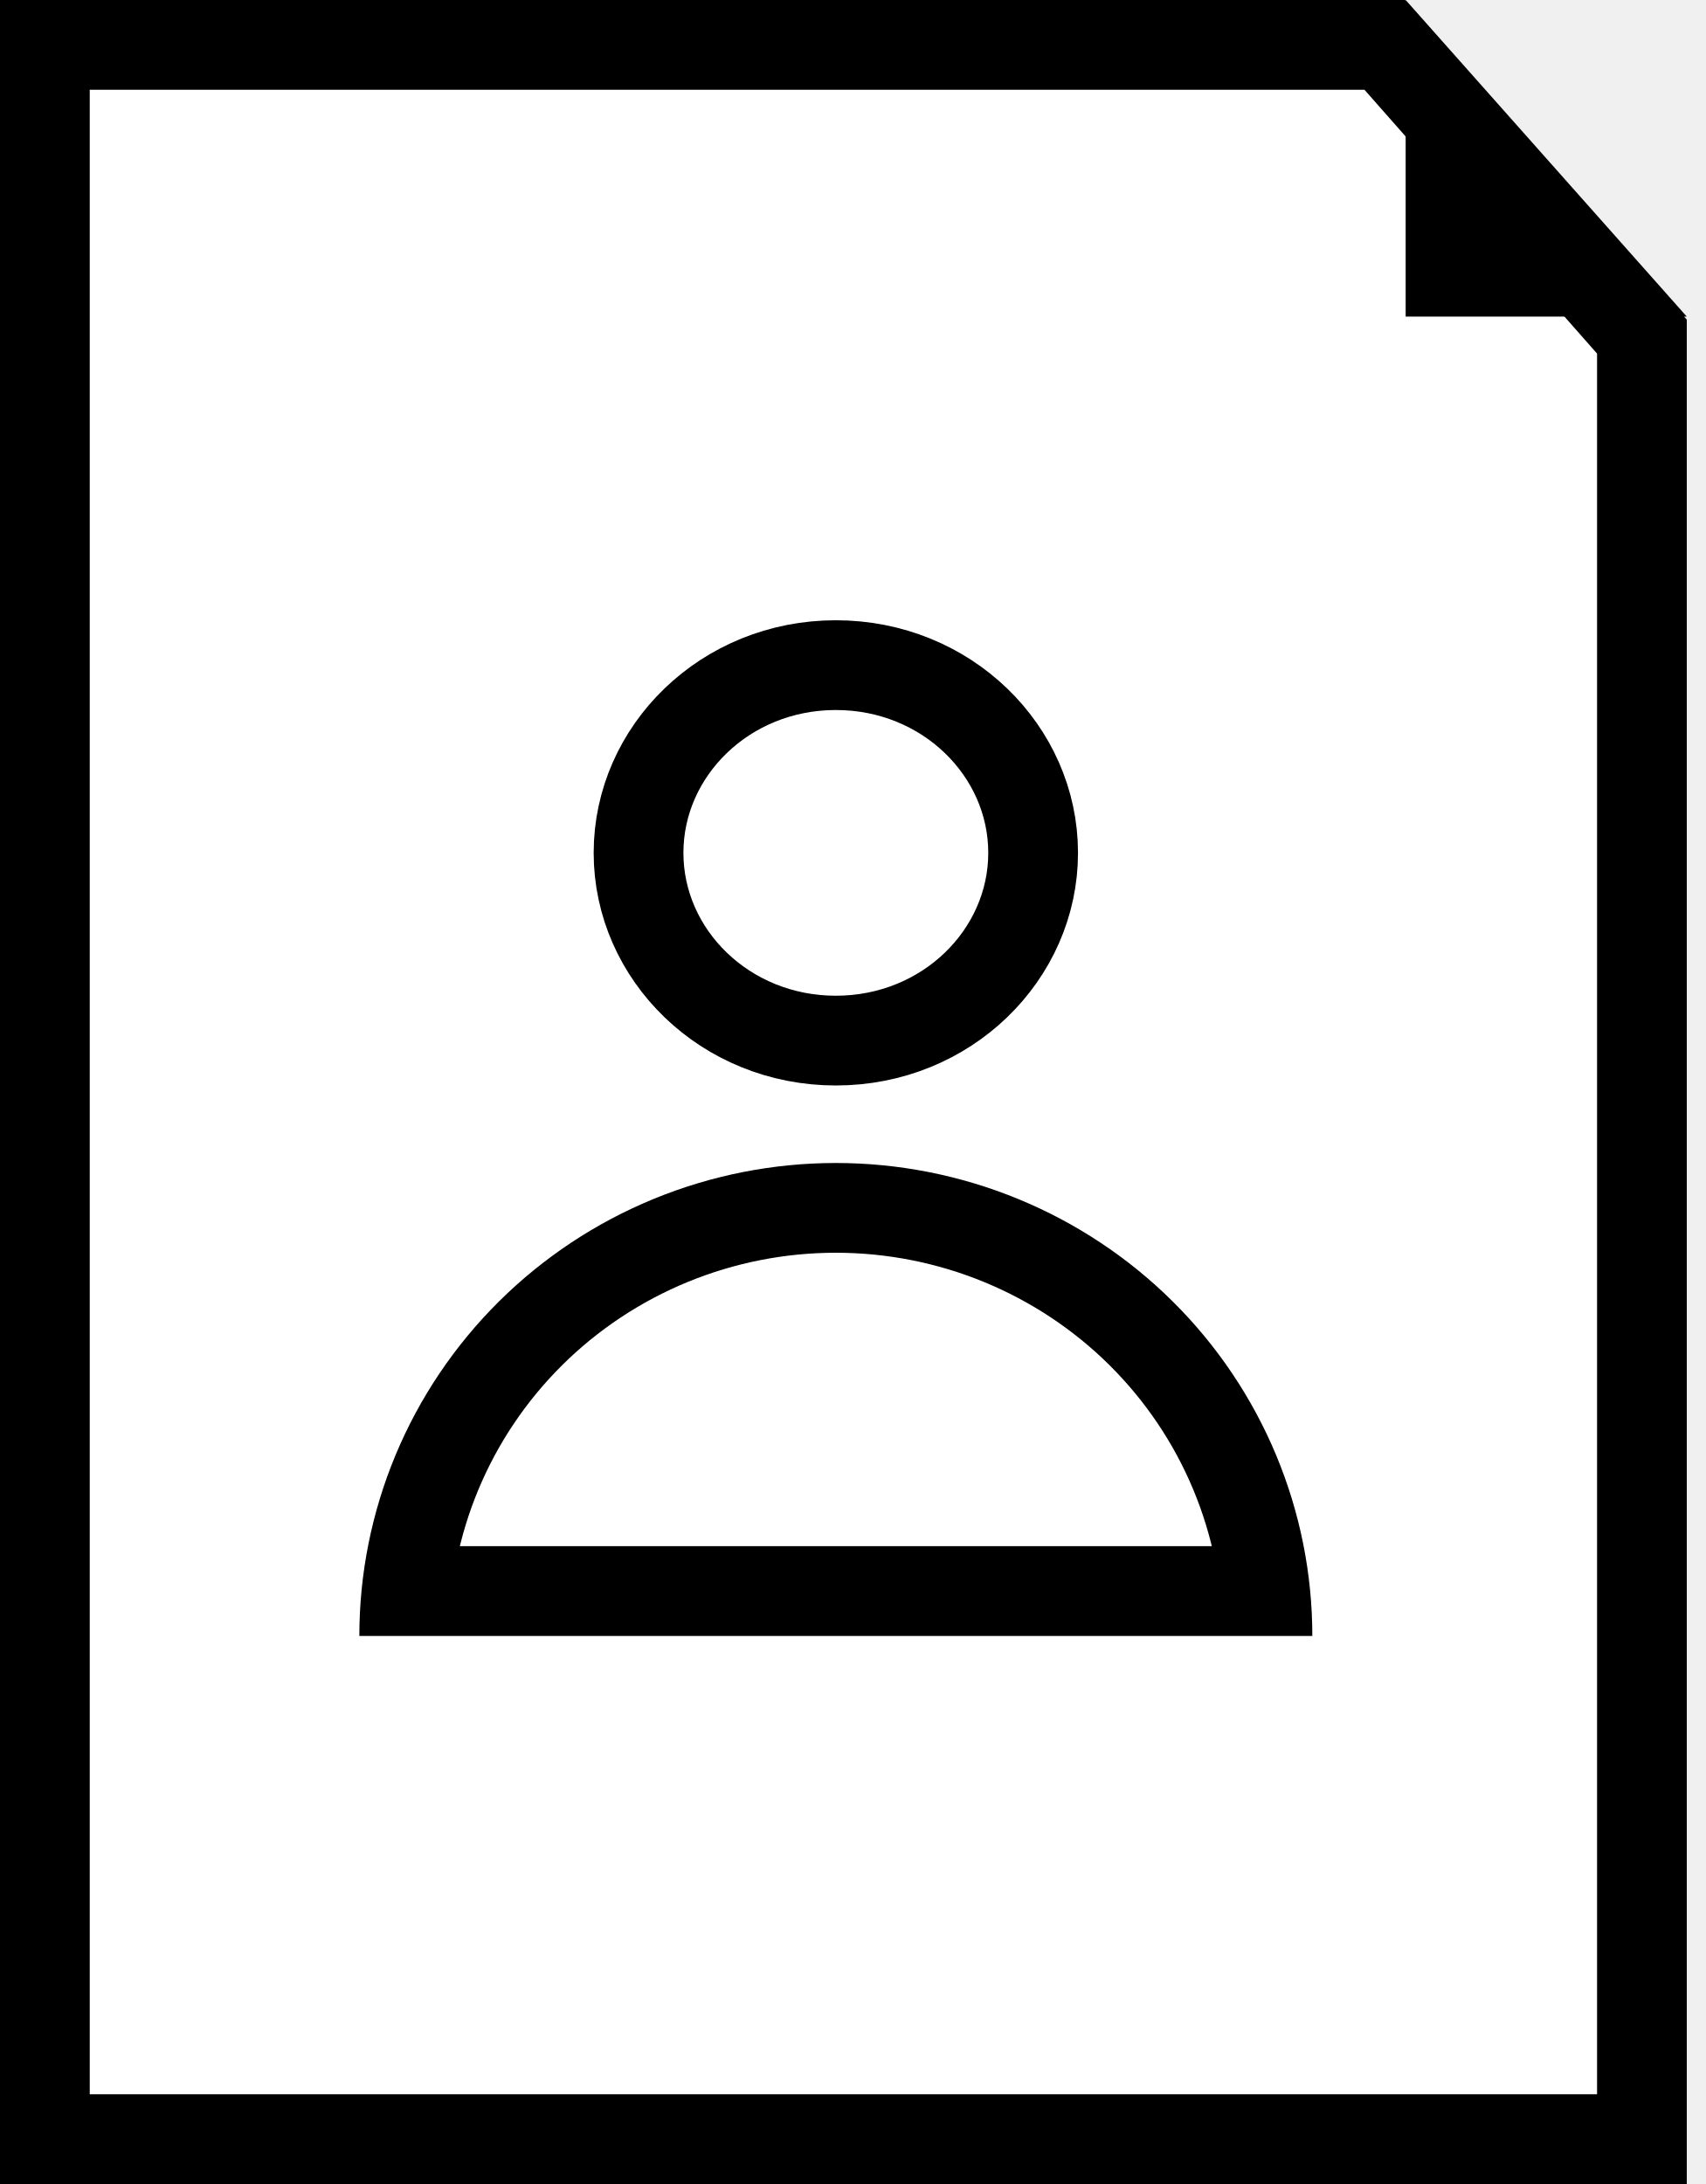
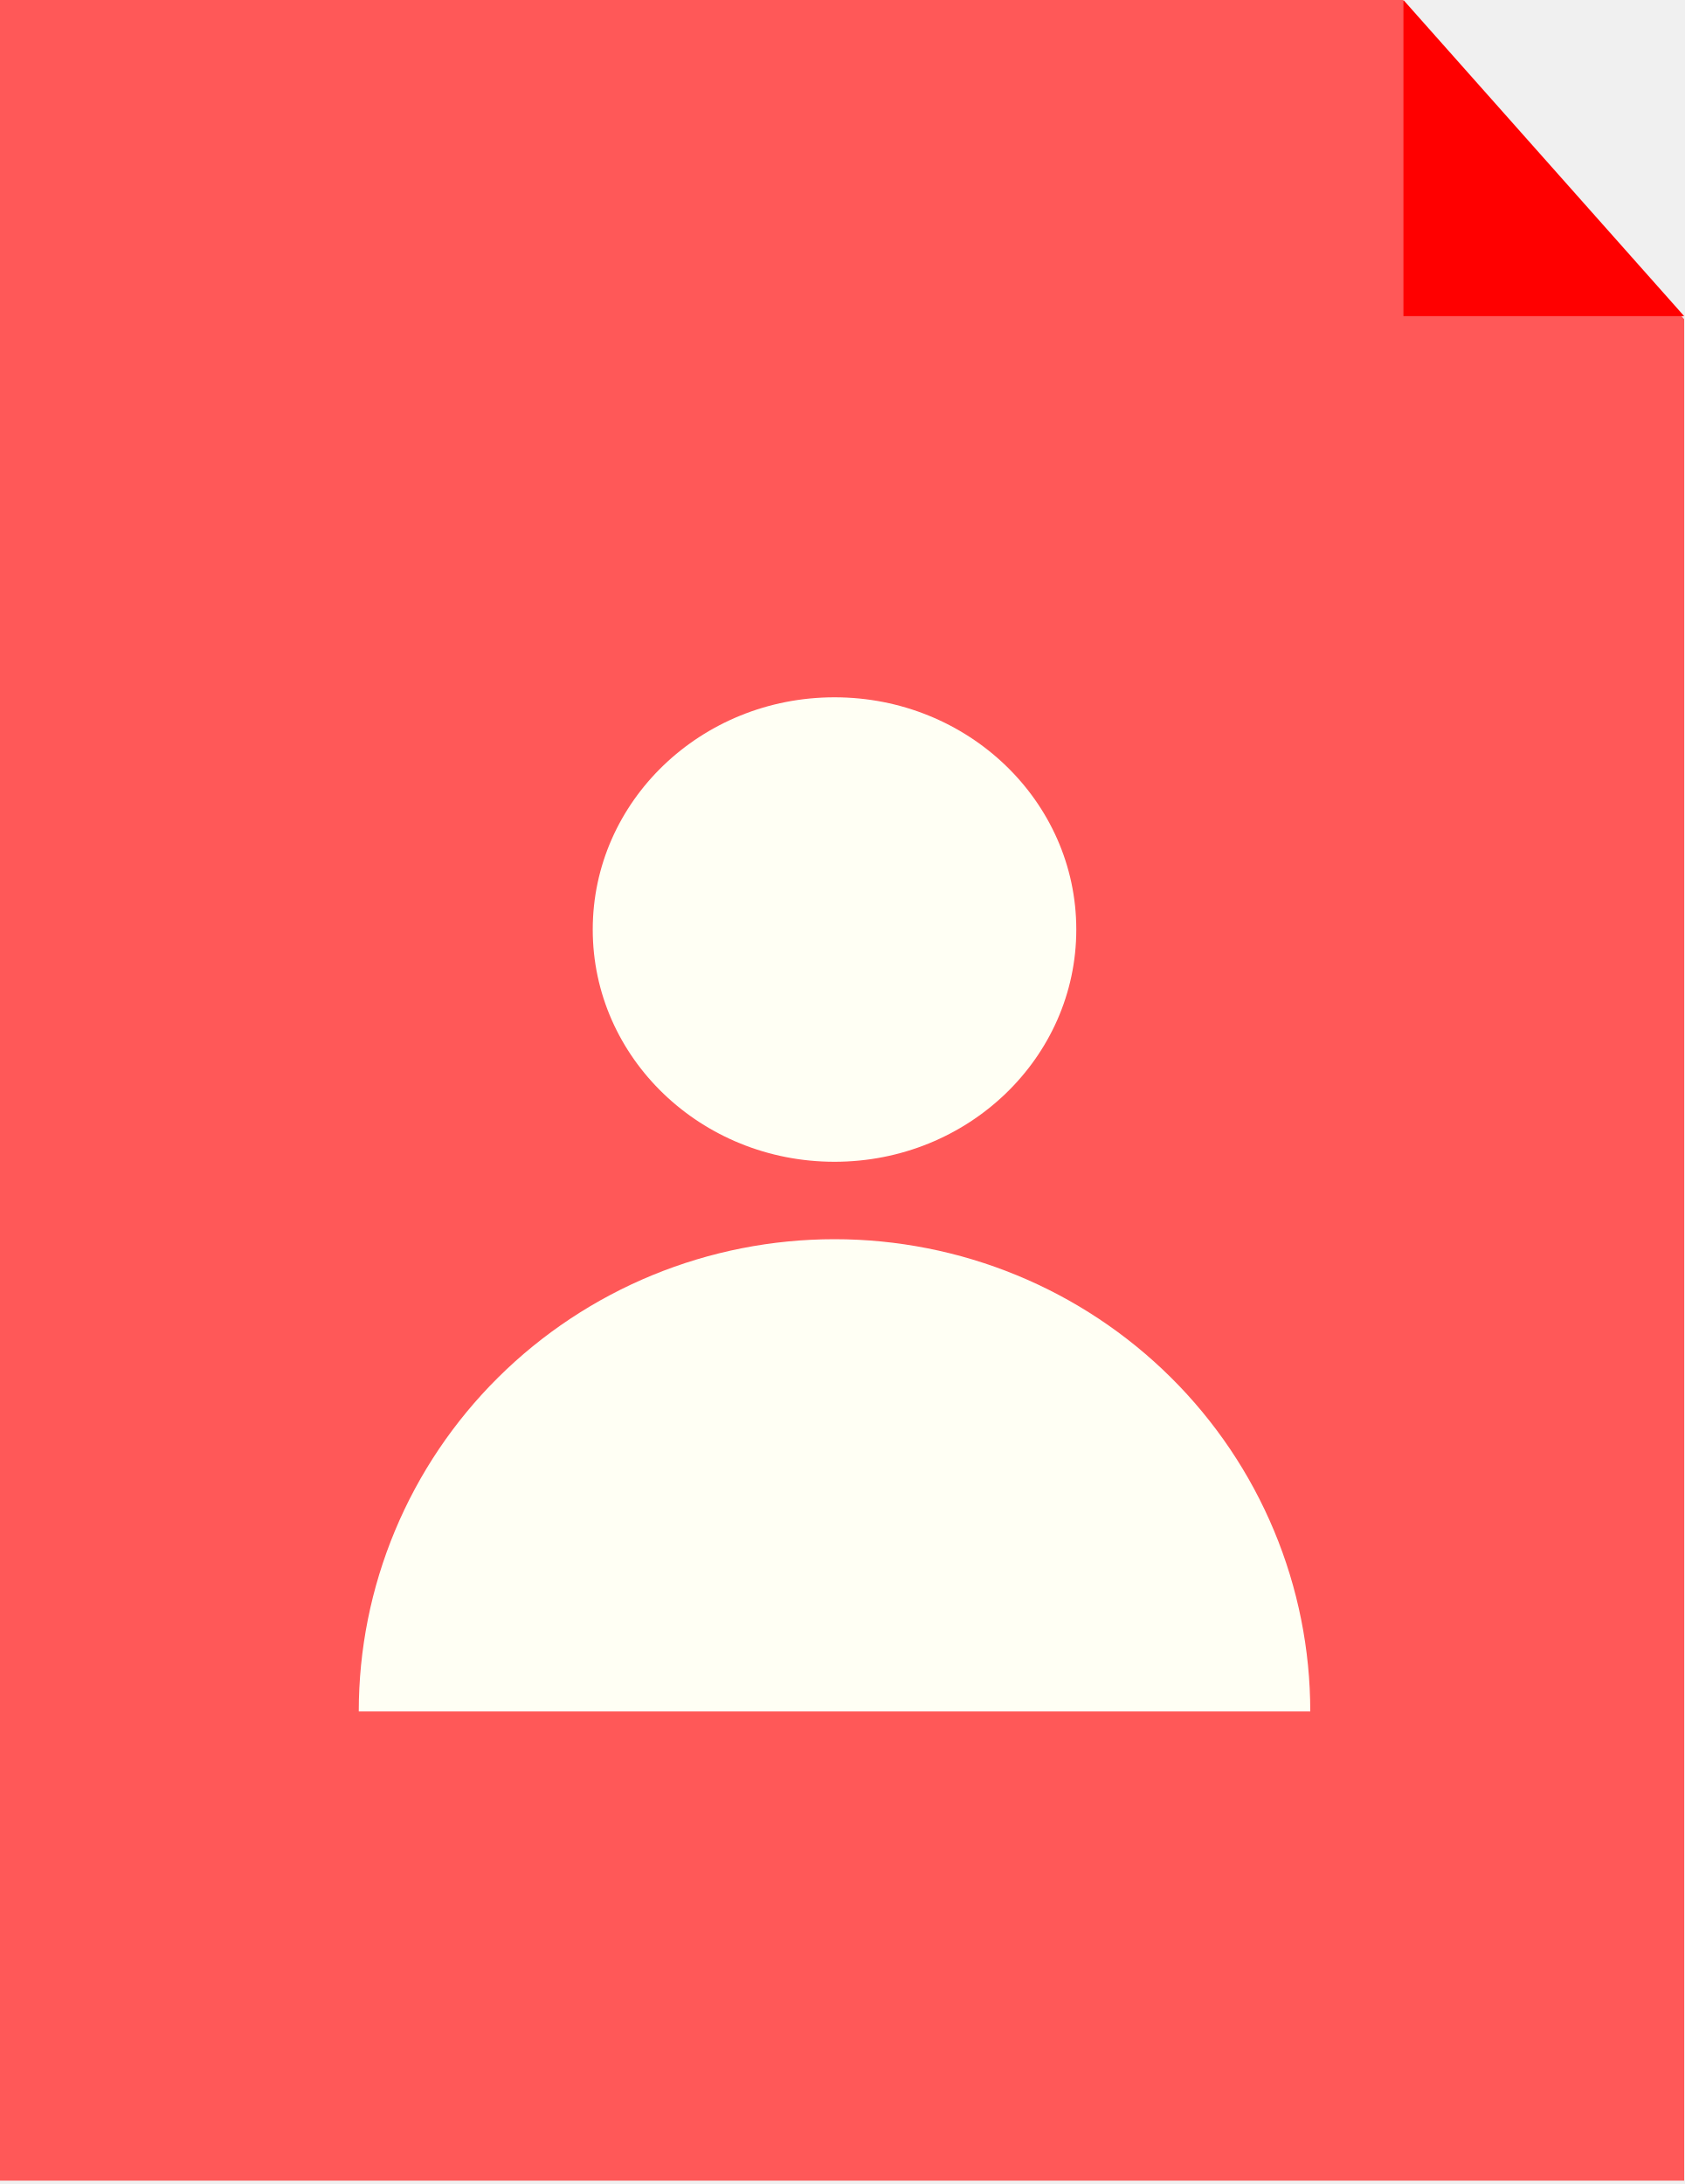
- <svg xmlns="http://www.w3.org/2000/svg" width="57" height="73" viewBox="0 0 57 73" fill="none">
-   <mask id="path-1-inside-1_113_47" fill="white">
-     <path fill-rule="evenodd" clip-rule="evenodd" d="M46.966 0H0V73H56.386V10.684L46.966 0Z" />
-   </mask>
-   <path fill-rule="evenodd" clip-rule="evenodd" d="M46.966 0H0V73H56.386V10.684L46.966 0Z" fill="white" />
-   <path d="M0 0V-3H-3V0H0ZM46.966 0L49.216 -1.984L48.32 -3H46.966V0ZM0 73H-3V76H0V73ZM56.386 73V76H59.386V73H56.386ZM56.386 10.684H59.386V9.551L58.636 8.7L56.386 10.684ZM0 3H46.966V-3H0V3ZM3 73V0H-3V73H3ZM56.386 70H0V76H56.386V70ZM53.386 10.684V73H59.386V10.684H53.386ZM58.636 8.7L49.216 -1.984L44.715 1.984L54.135 12.668L58.636 8.7Z" fill="black" mask="url(#path-1-inside-1_113_47)" />
-   <path d="M53.047 9.082H48.488V3.948L53.047 9.082Z" fill="white" stroke="black" stroke-width="3" />
-   <path d="M34.535 28.507C34.535 31.916 31.64 34.782 27.94 34.782C24.24 34.782 21.345 31.916 21.345 28.507C21.345 25.098 24.24 22.232 27.94 22.232C31.64 22.232 34.535 25.098 34.535 28.507Z" fill="white" stroke="black" stroke-width="3" />
-   <mask id="path-5-inside-2_113_47" fill="white">
-     <path d="M43.868 54.681C43.868 52.605 43.456 50.55 42.656 48.632C41.855 46.714 40.682 44.971 39.203 43.503C37.724 42.035 35.968 40.871 34.035 40.076C32.103 39.282 30.032 38.873 27.94 38.873C25.848 38.873 23.777 39.282 21.845 40.076C19.912 40.871 18.156 42.035 16.677 43.503C15.198 44.971 14.024 46.714 13.224 48.632C12.424 50.55 12.012 52.605 12.012 54.681L27.94 54.681H43.868Z" />
-   </mask>
-   <path d="M43.868 54.681C43.868 52.605 43.456 50.55 42.656 48.632C41.855 46.714 40.682 44.971 39.203 43.503C37.724 42.035 35.968 40.871 34.035 40.076C32.103 39.282 30.032 38.873 27.94 38.873C25.848 38.873 23.777 39.282 21.845 40.076C19.912 40.871 18.156 42.035 16.677 43.503C15.198 44.971 14.024 46.714 13.224 48.632C12.424 50.55 12.012 52.605 12.012 54.681L27.94 54.681H43.868Z" fill="white" stroke="black" stroke-width="6" mask="url(#path-5-inside-2_113_47)" />
+ <svg xmlns="http://www.w3.org/2000/svg" width="108" height="140" viewBox="0 0 108 140" fill="none">
+   <path fill-rule="evenodd" clip-rule="evenodd" d="M89.93 0H0V139.782H107.968V20.46L89.93 0Z" fill="#FF5858" />
+   <path d="M89.973 20.263V0L107.968 20.263H89.973Z" fill="#FF0000" />
+   <ellipse cx="53.5" cy="59.586" rx="15.5" ry="14.887" fill="#FFFFF4" />
+   <path d="M84 109.706C84 105.731 83.211 101.794 81.678 98.122C80.146 94.449 77.899 91.112 75.067 88.302C72.235 85.491 68.872 83.261 65.172 81.74C61.471 80.219 57.505 79.436 53.5 79.436C49.495 79.436 45.529 80.219 41.828 81.74C38.128 83.261 34.765 85.491 31.933 88.302C29.101 91.112 26.854 94.449 25.322 98.122C23.789 101.794 23 105.731 23 109.706L53.5 109.706H84Z" fill="#FFFFF4" />
</svg>
